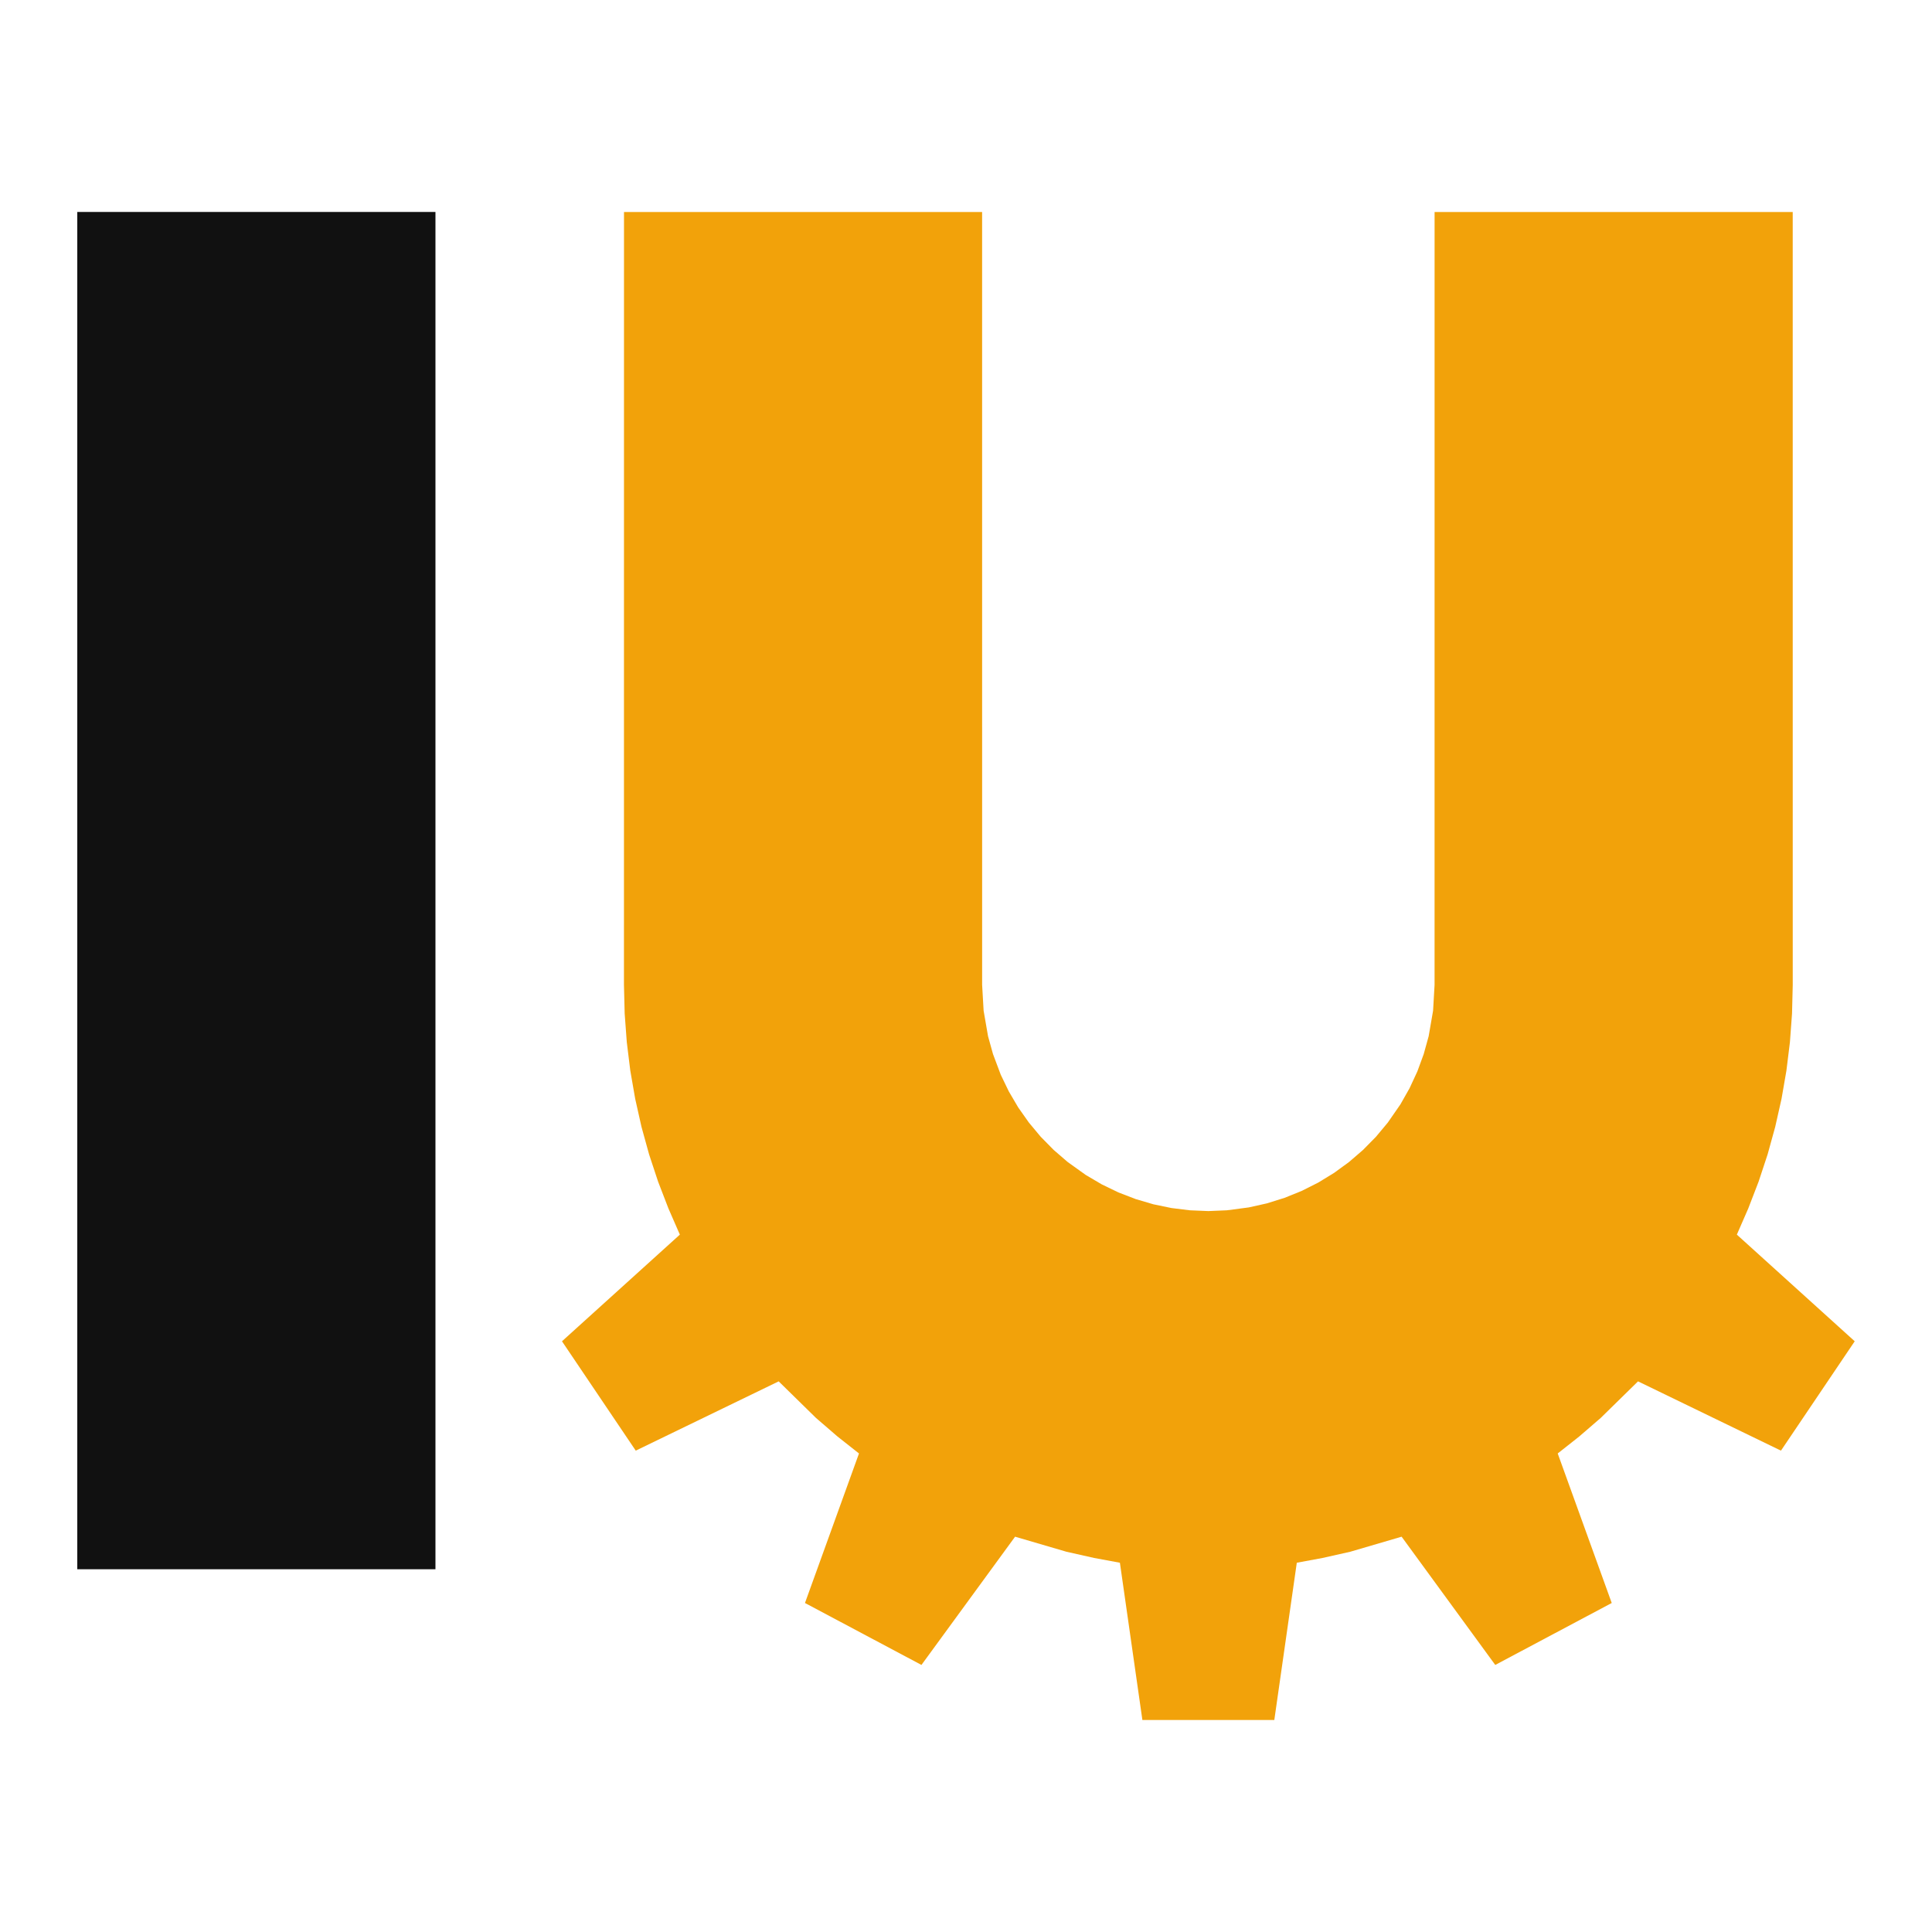
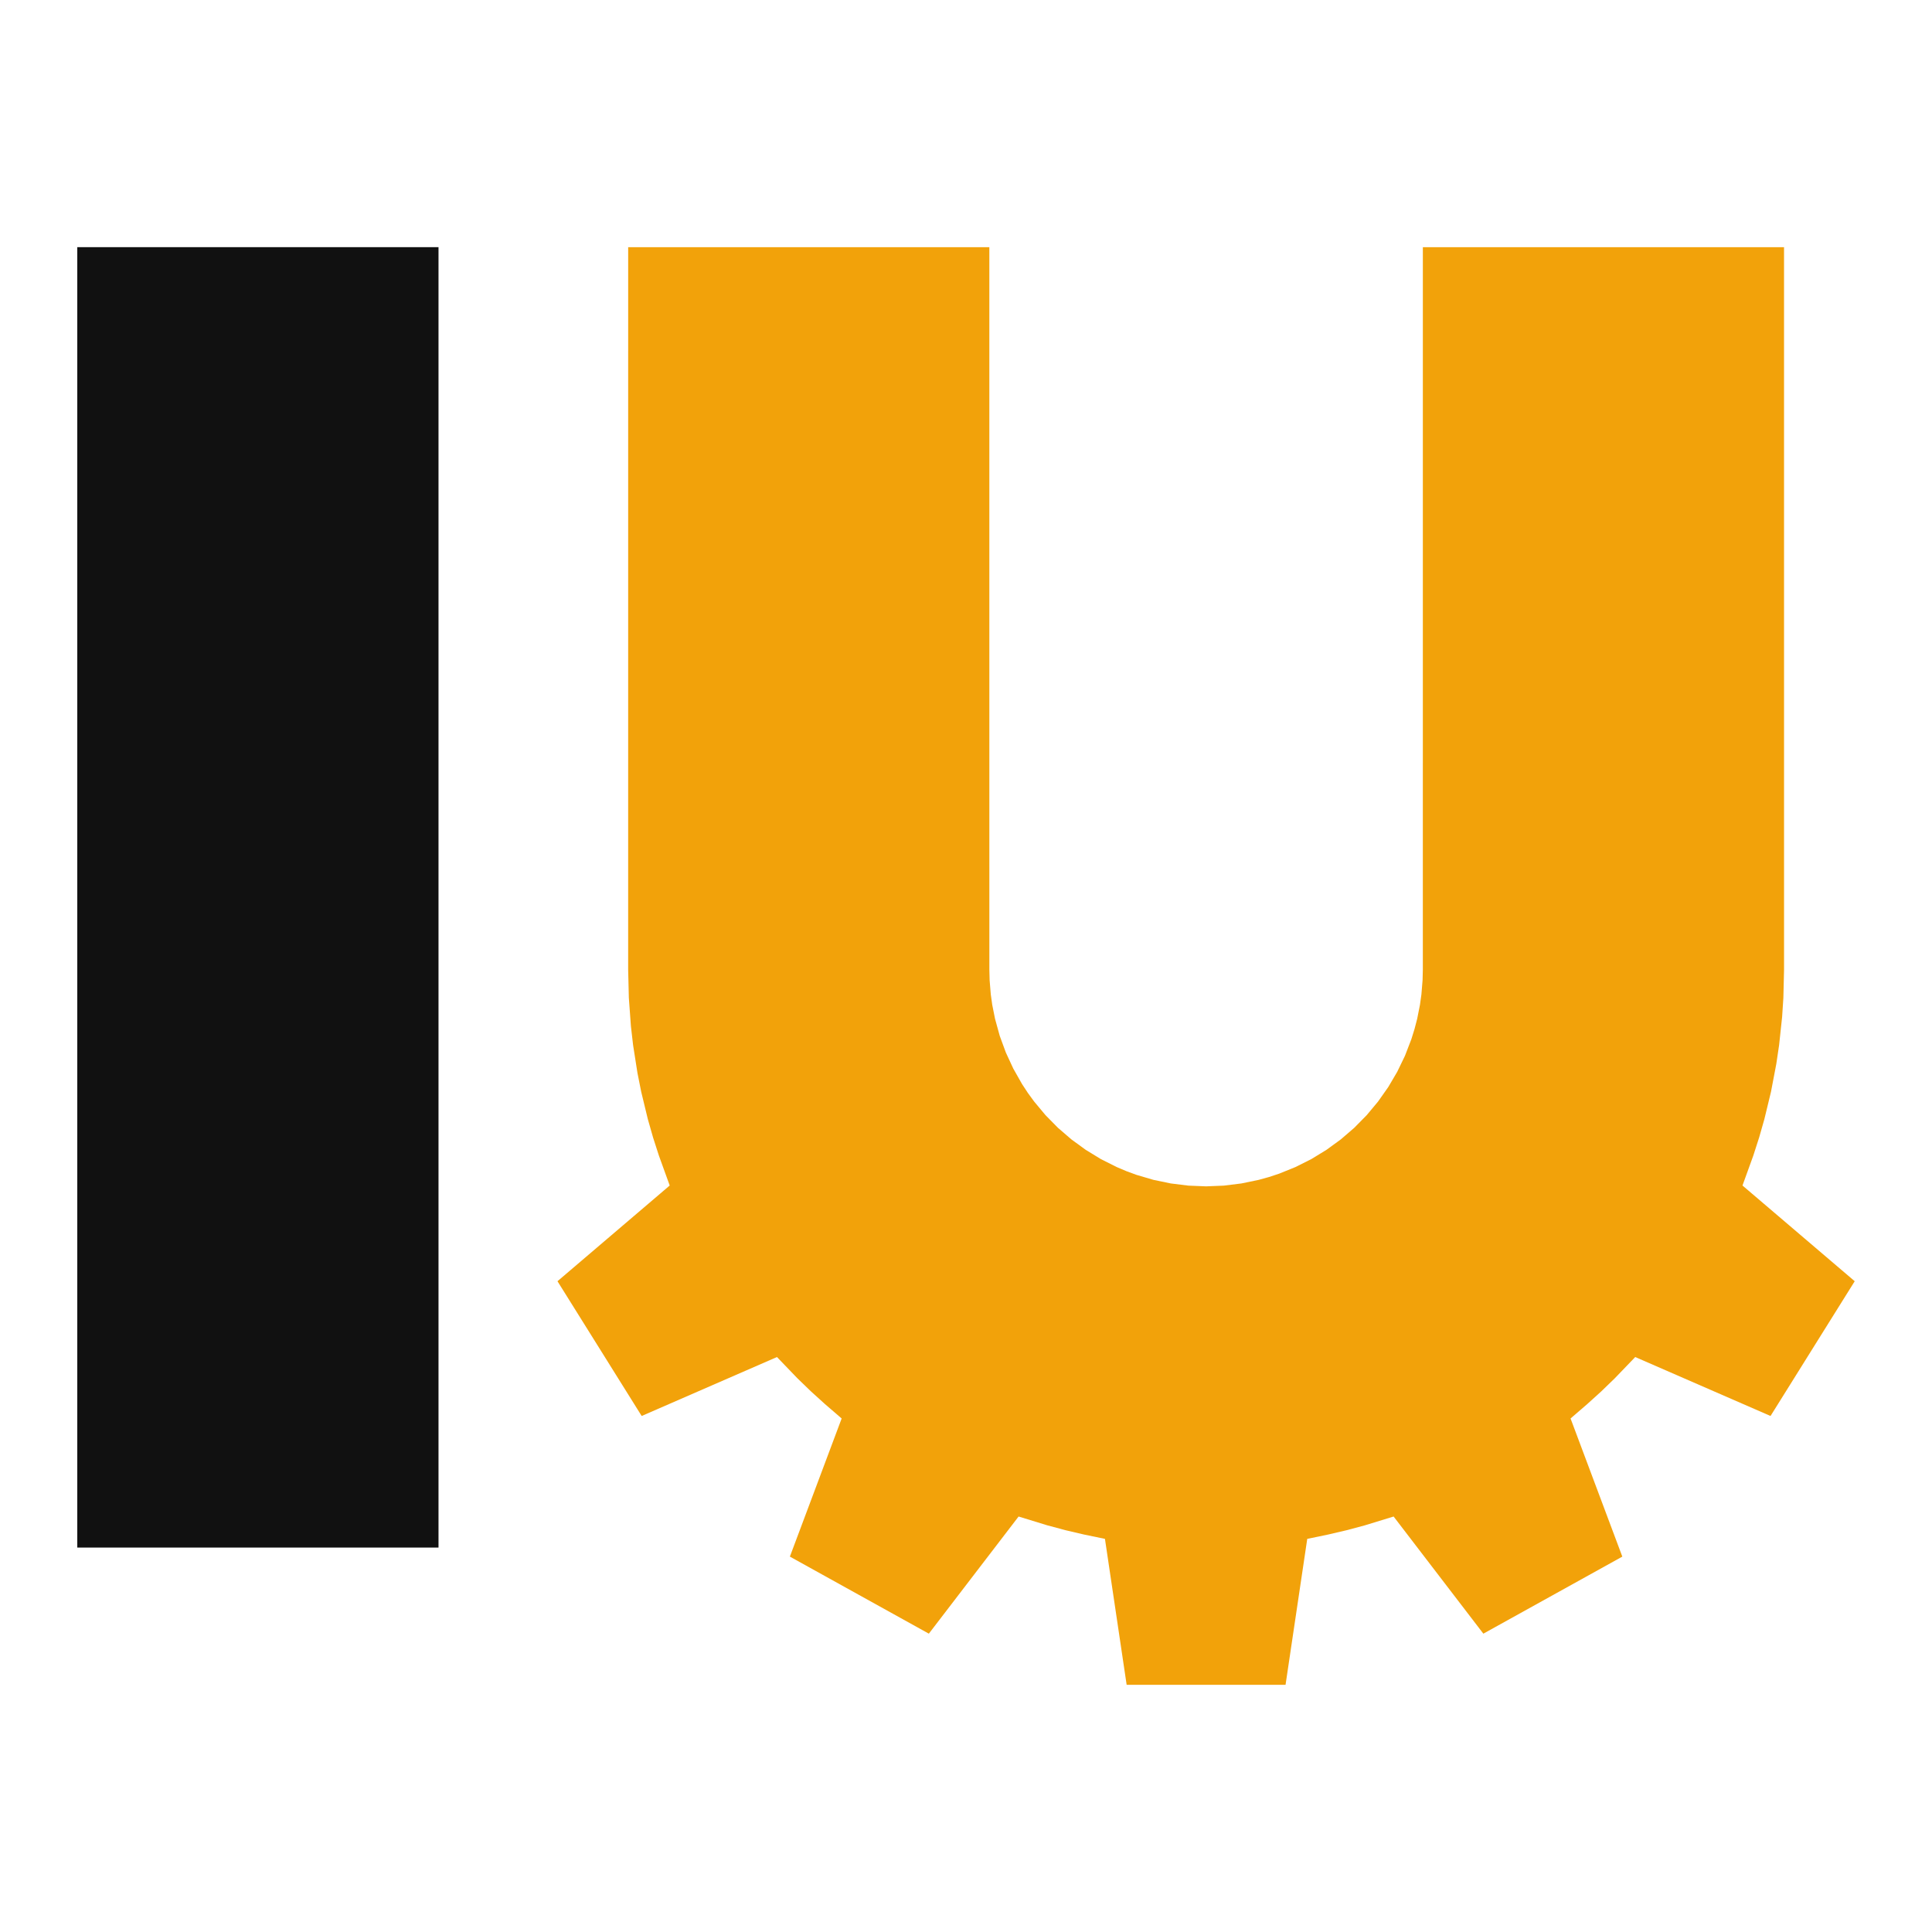
<svg xmlns="http://www.w3.org/2000/svg" viewBox="0 0 1000 1000">
-   <path fill="#111111" fill-rule="evenodd" d="M225.39 109.71 L40 109.71 L40 812.24 L225.39 812.24 Z" />
-   <path fill="#F2A20A" fill-rule="evenodd" d="M290.88 694.24 L329.06 750.85 L403.04 714.99 L422.34 733.91 L433.51 743.55 L444.61 752.31 L416.65 829.71 L476.94 861.77 L525.41 795.39 L551.99 803.18 L566.38 806.41 L579.66 808.87 L591.3 890.28 L659.58 890.28 L671.22 808.87 L684.5 806.41 L698.89 803.18 L725.47 795.39 L773.94 861.77 L834.23 829.71 L806.27 752.31 L817.37 743.55 L828.54 733.91 L847.84 714.99 L921.82 750.85 L960 694.24 L898.99 639.04 L904.91 625.47 L910.25 611.61 L914.91 597.52 L918.86 583.21 L922.12 568.72 L924.64 554.19 L926.46 539.45 L927.55 524.65 L927.92 509.81 L927.91 109.72 L742.54 109.72 L742.53 509.76 L741.76 523.14 L739.47 536.35 L736.92 545.57 L733.62 554.57 L729.59 563.26 L724.87 571.59 L718.33 581.04 L712.2 588.39 L705.48 595.22 L698.23 601.47 L690.49 607.11 L682.32 612.1 L673.76 616.41 L664.89 620 L655.75 622.86 L646.4 624.95 L635.01 626.45 L625.44 626.85 L615.87 626.45 L606.37 625.28 L596.99 623.34 L587.8 620.63 L578.87 617.19 L570.25 613.02 L561.99 608.16 L552.65 601.47 L545.4 595.22 L538.68 588.39 L532.55 581.04 L527.03 573.21 L522.18 564.95 L518.01 556.33 L513.97 545.57 L511.41 536.35 L509.12 523.14 L508.35 509.76 L508.34 109.72 L322.98 109.72 L322.96 509.71 L323.33 524.65 L324.42 539.36 L326.23 554.09 L328.77 568.72 L332.02 583.21 L335.97 597.52 L340.63 611.61 L345.97 625.47 L351.89 639.04 Z" />
+   <path fill="#111111" fill-rule="evenodd" d="M226.97 127.93 L40 127.93 L40 801.02 L226.97 801.02 Z" />
+   <path fill="#F2A20A" fill-rule="evenodd" d="M288.55 663.16 L332.13 732.91 L402.16 702.4 L412.71 713.37 L419.75 720.18 L427 726.75 L435.64 734.2 L408.84 805.7 L480.77 845.58 L527.22 784.95 L542.09 789.51 L551.54 792.04 L561.08 794.27 L571.92 796.52 L583.15 872.05 L665.4 872.05 L676.63 796.52 L687.47 794.27 L697.01 792.04 L706.46 789.51 L721.33 784.95 L767.78 845.58 L839.71 805.7 L812.92 734.2 L821.55 726.75 L828.81 720.18 L835.84 713.37 L846.39 702.4 L916.42 732.91 L960 663.16 L901.91 613.62 L907.53 598.07 L910.53 588.75 L913.24 579.25 L916.67 565.07 L919.42 550.64 L920.87 540.87 L922.42 526.36 L923.07 516.5 L923.42 501.92 L923.41 127.95 L736.47 127.95 L736.46 501.87 L736.32 507.37 L735.72 514.69 L734.96 520.14 L733.53 527.34 L732.14 532.67 L730.5 537.93 L727.2 546.49 L723.21 554.75 L718.56 562.66 L713.28 570.16 L707.4 577.21 L700.96 583.75 L694.01 589.74 L686.6 595.14 L678.77 599.93 L670.57 604.05 L662.07 607.49 L656.84 609.22 L651.53 610.69 L642.55 612.55 L633.44 613.68 L624.28 614.05 L615.11 613.68 L606 612.55 L597.02 610.69 L588.22 608.1 L583.05 606.2 L577.98 604.05 L569.78 599.93 L561.95 595.14 L554.54 589.74 L547.59 583.75 L541.16 577.21 L535.28 570.16 L532.03 565.71 L529.01 561.11 L524.49 553.13 L520.63 544.8 L517.47 536.19 L515.03 527.34 L513.59 520.14 L512.83 514.69 L512.23 507.37 L512.09 501.87 L512.08 127.95 L325.14 127.95 L325.13 501.82 L325.49 516.5 L326.56 531.15 L327.69 540.96 L329.95 555.38 L331.88 565.07 L335.31 579.25 L338.02 588.75 L341.02 598.07 L346.64 613.62 Z" />
</svg>
